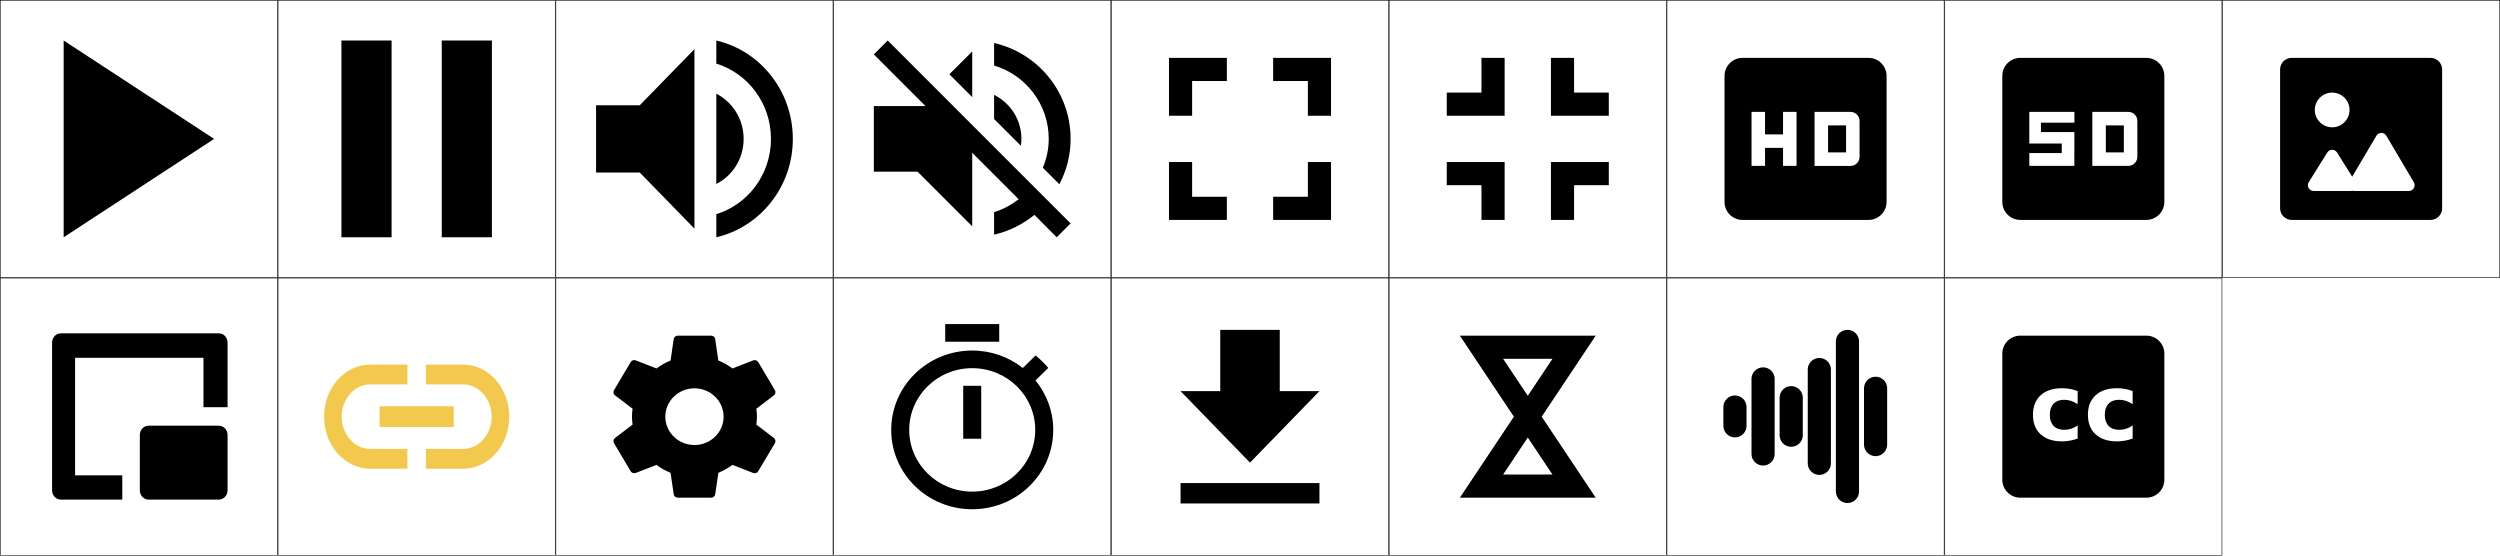
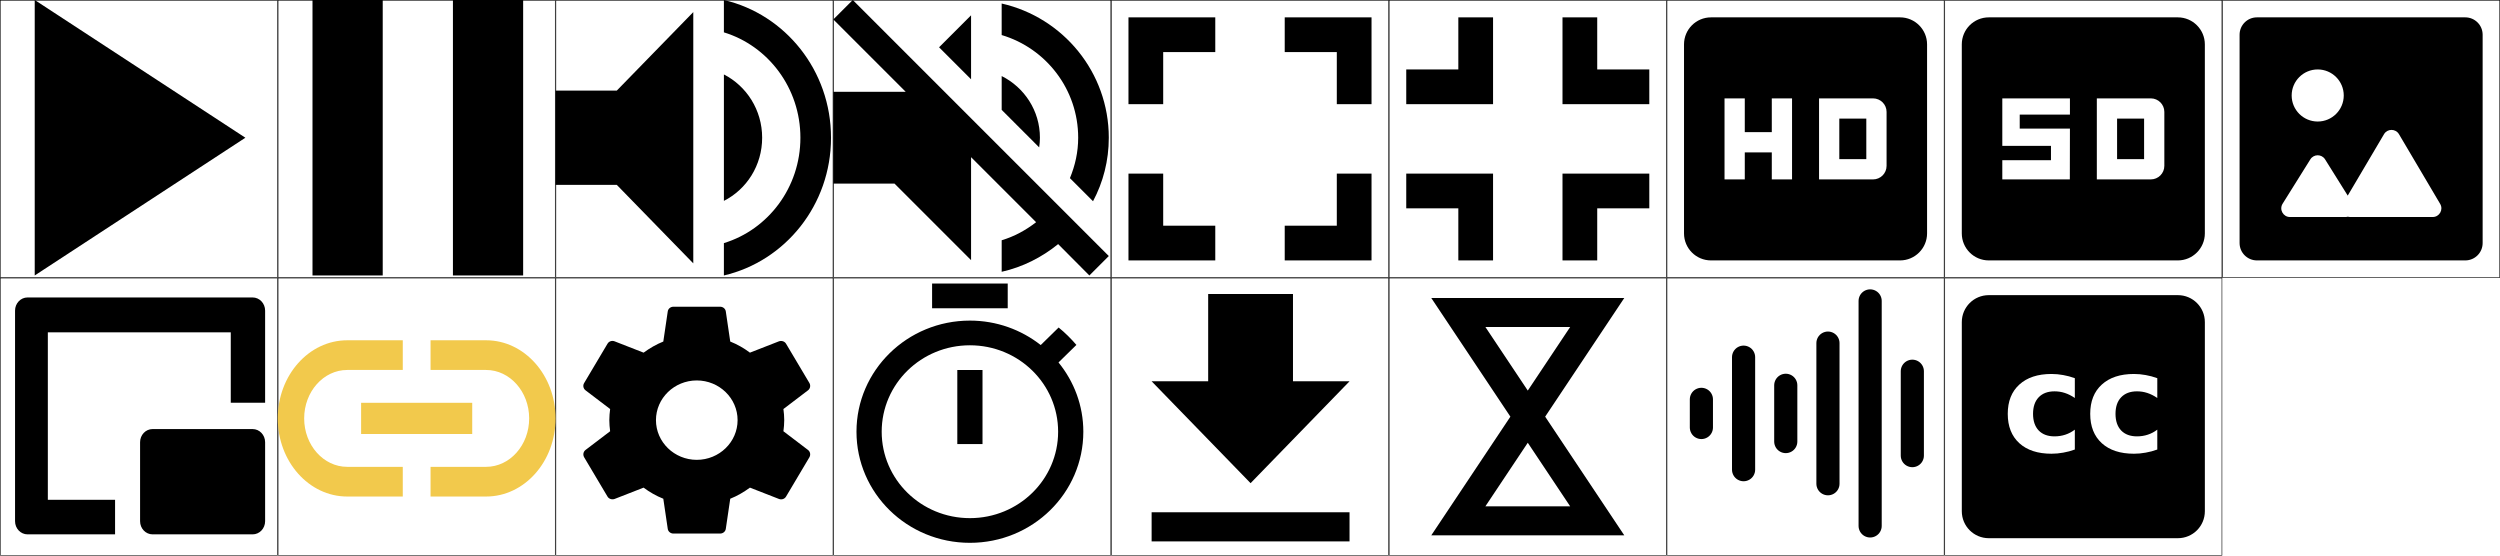
<svg xmlns="http://www.w3.org/2000/svg" viewBox="0 0 216 48">
  <g>
    <use transform="translate(0,0)" href="#rect" width="24" height="24" />
    <use transform="translate(24,0)" href="#rect" width="24" height="24" />
    <use transform="translate(48,0)" href="#rect" width="24" height="24" />
    <use transform="translate(72,0)" href="#rect" width="24" height="24" />
    <use transform="translate(96,0)" href="#rect" width="24" height="24" />
    <use transform="translate(120,0)" href="#rect" width="24" height="24" />
    <use transform="translate(144,0)" href="#rect" width="24" height="24" />
    <use transform="translate(168,0)" href="#rect" width="24" height="24" />
    <use transform="translate(192,0)" href="#rect" width="24" height="24" />
    <use transform="translate(0,24)" href="#rect" width="24" height="24" />
    <use transform="translate(24,24)" href="#rect" width="24" height="24" />
    <use transform="translate(48,24)" href="#rect" width="24" height="24" />
    <use transform="translate(72,24)" href="#rect" width="24" height="24" />
    <use transform="translate(96,24)" href="#rect" width="24" height="24" />
    <use transform="translate(120,24)" href="#rect" width="24" height="24" />
    <use transform="translate(144,24)" href="#rect" width="24" height="24" />
    <use transform="translate(168,24)" href="#rect" width="24" height="24" />
    <use transform="translate(0,0)" href="#play" width="24" height="24" />
    <use transform="translate(24,0)" href="#pause" width="24" height="24" />
    <use transform="translate(48,0)" href="#speaker" width="24" height="24" />
    <use transform="translate(72,0)" href="#speaker-muted" width="24" height="24" />
    <use transform="translate(96,0)" href="#fullscreen" width="24" height="24" />
    <use transform="translate(120,0)" href="#fullscreen-out" width="24" height="24" />
    <use transform="translate(144,0)" href="#quality-hd" width="24" height="24" />
    <use transform="translate(168,0)" href="#quality-sd" width="24" height="24" />
    <use transform="translate(192,0)" href="#photo" width="24" height="24" />
    <use transform="translate(0,24)" href="#pip" width="24" height="24" />
    <use transform="translate(24,24)" href="#link" style="color:#f2c94c" width="24" height="24" />
    <use transform="translate(48,24)" href="#gear" width="24" height="24" />
    <use transform="translate(72,24)" href="#timer" width="24" height="24" />
    <use transform="translate(96,24)" href="#download" width="24" height="24" />
    <use transform="translate(120,24)" href="#hourglass" width="24" height="24" />
    <use transform="translate(144,24)" href="#soundwave" width="24" height="24" />
    <use transform="translate(168,24)" href="#captions" width="24" height="24" />
  </g>
  <defs>
    <symbol id="speaker" viewBox="0 0 24 24" fill="currentColor">
-       <path transform="translate(3.5,3.5)" d="m 0,5.592 v 5.815 H 3.778 L 8.5,16.254 V 0.747 L 3.778,5.593 H 0 Z M 12.75,8.5 c 0,-1.716 -0.963,-3.189 -2.361,-3.906 v 7.802 C 11.787,11.689 12.75,10.216 12.75,8.5 Z M 10.389,0 v 1.997 c 2.729,0.834 4.722,3.431 4.722,6.503 0,3.072 -1.993,5.67 -4.722,6.503 V 17 C 14.176,16.118 17,12.648 17,8.5 17,4.352 14.176,0.882 10.389,0 Z" />
+       <path transform="translate(0,0)" d="m 0 7.829 v 8.141 H 5.289 L 11.9 22.755 V 1.045 L 5.289 7.83 H 0 Z M 17.85 11.9 c 0 -2.402 -1.349 -4.464 -3.305 -5.468 v 10.923 C 16.501 16.364 17.85 14.302 17.85 11.9 Z M 14.544 0 v 2.795 c 3.821 1.167 6.611 4.803 6.611 9.105 c 0 4.301 -2.79 7.938 -6.611 9.105 V 23.8 C 19.846 22.565 23.8 17.707 23.8 11.9 C 23.8 6.093 19.846 1.235 14.544 0 Z" />
    </symbol>
    <symbol id="speaker-muted" viewBox="0 0 24 24" fill="currentColor">
-       <path transform="translate(3.5,3.5)" d="m 12.75,8.5 c 0,-1.672 -0.963,-3.107 -2.361,-3.806 V 6.781 L 12.703,9.095 C 12.731,8.906 12.75,8.708 12.75,8.5 Z m 2.361,0 c 0,0.888 -0.189,1.719 -0.51,2.493 l 1.426,1.426 C 16.651,11.248 17,9.917 17,8.5 17,4.458 14.176,1.077 10.389,0.217 V 2.163 C 13.118,2.975 15.111,5.506 15.111,8.5 Z M 1.199,0 -3e-4,1.199 4.467,5.667 H -3e-4 v 5.667 h 3.778 l 4.722,4.722 V 9.699 l 4.014,4.014 c -0.633,0.491 -1.341,0.878 -2.125,1.115 v 1.946 c 1.303,-0.293 2.484,-0.897 3.485,-1.709 l 1.927,1.936 1.199,-1.199 -8.5,-8.5 L 1.199,-1e-4 Z m 7.301,0.944 -1.974,1.974 1.974,1.974 z" />
+       <path transform="translate(0,0)" d="m 17.85 11.9 c 0 -2.34 -1.349 -4.35 -3.305 -5.329 V 9.493 L 17.784 12.733 C 17.823 12.469 17.85 12.191 17.85 11.9 Z m 3.305 0 c 0 1.243 -0.265 2.406 -0.714 3.491 l 1.996 1.996 C 23.311 15.748 23.8 13.883 23.8 11.9 C 23.8 6.241 19.846 1.507 14.544 0.304 V 3.028 C 18.366 4.165 21.155 7.708 21.155 11.9 Z M 1.679 0 L -0 1.679 L 6.254 7.933 H -0 v 7.933 h 5.289 l 6.611 6.611 V 13.579 l 5.62 5.62 c -0.886 0.688 -1.877 1.23 -2.975 1.56 v 2.724 c 1.825 -0.41 3.478 -1.256 4.879 -2.393 l 2.697 2.711 l 1.679 -1.679 l -11.9 -11.9 L 1.679 -0 Z m 10.221 1.322 l -2.764 2.764 l 2.764 2.764 z" />
    </symbol>
    <symbol id="quality-hd" viewBox="0 0 24 24" fill="currentColor">
-       <path transform="translate(5,5)" d="M 12.444,0 H 1.555 C 0.692,0 -6e-4,0.7 -6e-4,1.556 v 10.889 c 0,0.856 0.692,1.556 1.556,1.556 h 10.889 c 0.856,0 1.556,-0.7 1.556,-1.556 V 1.556 C 14,0.7 13.3,0 12.444,0 Z M 6.222,9.333 H 5.055 V 7.778 H 3.499 V 9.333 H 2.333 V 4.667 H 3.499 V 6.611 H 5.055 V 4.667 H 6.222 Z M 7.777,4.667 h 3.111 c 0.428,0 0.778,0.35 0.778,0.778 v 3.111 c 0,0.428 -0.35,0.778 -0.778,0.778 H 7.777 v -4.667 z m 1.167,3.5 h 1.556 V 5.833 H 8.944 Z" />
+       <path transform="translate(1.5,1.5)" d="M 18.666 0 H 2.333 C 1.038 0 -0.001 1.05 -0.001 2.333 v 16.334 c 0 1.283 1.038 2.333 2.333 2.333 h 16.334 c 1.283 0 2.333 -1.05 2.333 -2.333 V 2.333 C 20.999 1.05 19.949 0 18.666 0 Z M 9.333 14 H 7.583 V 11.667 H 5.249 V 14 H 3.499 V 7 H 5.249 V 9.916 H 7.583 V 7 H 9.333 Z M 11.666 7 h 4.667 c 0.642 0 1.167 0.525 1.167 1.167 v 4.667 c 0 0.642 -0.525 1.167 -1.167 1.167 H 11.666 v -7 z m 1.75 5.25 h 2.333 V 8.75 H 13.416 Z" />
    </symbol>
    <symbol id="quality-sd" viewBox="0 0 24 24" fill="currentColor">
-       <path transform="translate(5,5)" d="M 12.444 0 H 1.555 C 0.692 0 -0.001 0.7 -0.001 1.556 V 12.445 C -0.001 13.3 0.692 14 1.555 14 H 12.444 C 13.3 14 14 13.3 14 12.445 V 1.556 C 14 0.7 13.3 0 12.444 0 Z M 6.222 9.333 H 2.333 V 8.226 H 5.136 V 7.403 H 2.333 V 4.667 H 6.228 V 5.599 H 3.336 V 6.408 H 6.228 Z M 7.777 4.667 H 10.889 C 11.316 4.667 11.666 5.017 11.666 5.444 V 8.556 C 11.666 8.983 11.316 9.333 10.889 9.333 H 7.777 V 4.667 Z M 8.944 8.167 H 10.5 V 5.833 H 8.944 Z" />
+       <path transform="translate(1.5,1.5)" d="M 18.666 0 H 2.333 C 1.038 0 -0.001 1.05 -0.001 2.333 V 18.667 C -0.001 19.95 1.037 21 2.333 21 H 18.666 C 19.949 21 20.999 19.95 20.999 18.667 V 2.333 C 20.999 1.05 19.949 0 18.666 0 Z M 9.333 14 H 3.499 V 12.339 H 7.704 V 11.104 H 3.499 V 7 H 9.342 V 8.399 H 5.004 V 9.612 H 9.342 Z M 11.666 7 H 16.333 C 16.974 7 17.499 7.525 17.499 8.167 V 12.833 C 17.499 13.475 16.974 14 16.333 14 H 11.666 V 7 Z M 13.416 12.25 H 15.75 V 8.75 H 13.416 Z" />
    </symbol>
    <symbol id="play" viewBox="0 0 24 24" fill="currentColor">
-       <path transform="translate(5.5,3.5)" d="M 0,0 V 17 L 13,8.5 Z" />
+       <path transform="translate(3,0)" d="M 0 0 V 23.8 L 18.2 11.9 Z" />
    </symbol>
    <symbol id="pause" viewBox="0 0 24 24" fill="currentColor">
-       <path transform="translate(5.5,3.5)" d="M 0,17 H 4.333 V 0 H 0 Z M 8.667,0 V 17 H 13 V 0 Z" />
+       <path transform="translate(3,0)" d="M 0 23.8 H 6.067 V 0 H 0 Z M 12.133 0 V 23.8 H 18.2 V 0 Z" />
    </symbol>
    <symbol id="fullscreen-out" viewBox="0 0 24 24" fill="currentColor">
-       <path transform="translate(5,5)" d="m 0,11 h 3 v 3 H 5 V 9 H 0 Z M 3,3 H 0 V 5 H 5 V 0 H 3 Z m 6,11 h 2 v -3 h 3 V 9 H 9 Z M 11,3 V 0 H 9 v 5 h 5 V 3 Z" />
+       <path transform="translate(1.5,1.5)" d="m 0 16.5 h 4.5 v 4.5 H 7.5 V 13.5 H 0 Z M 4.5 4.5 H 0 V 7.5 H 7.5 V 0 H 4.5 Z m 9 16.5 h 3 v -4.5 h 4.5 V 13.5 H 13.5 Z M 16.5 4.5 V 0 H 13.5 v 7.5 h 7.5 V 4.5 Z" />
    </symbol>
    <symbol id="link" viewBox="0 0 24 24" fill="currentColor">
-       <path transform="translate(4,7.5)" d="M 1.52,4.5 C 1.52,2.961 2.632,1.71 4,1.71 H 7.2 V 0 H 4 C 1.792,0 0,2.016 0,4.5 0,6.984 1.792,9 4,9 H 7.2 V 7.29 H 4 C 2.632,7.29 1.52,6.039 1.52,4.5 Z M 4.8,5.4 h 6.4 V 3.6 H 4.8 Z M 12,0 H 8.8 V 1.71 H 12 c 1.368,0 2.48,1.251 2.48,2.79 0,1.539 -1.112,2.79 -2.48,2.79 H 8.8 V 9 H 12 C 14.208,9 16,6.984 16,4.5 16,2.016 14.208,0 12,0 Z" />
+       <path transform="translate(0,5.4)" d="M 2.28 6.75 C 2.28 4.441 3.948 2.565 6 2.565 H 10.8 V 0 H 6 C 2.688 0 0 3.024 0 6.75 C 0 10.476 2.688 13.5 6 13.5 H 10.8 V 10.935 H 6 C 3.948 10.935 2.28 9.059 2.28 6.75 Z M 7.2 8.1 h 9.6 V 5.4 H 7.2 Z M 18 0 H 13.2 V 2.565 H 18 c 2.052 0 3.72 1.877 3.72 4.185 c 0 2.308 -1.668 4.185 -3.72 4.185 H 13.2 V 13.5 H 18 C 21.312 13.5 24 10.476 24 6.75 C 24 3.024 21.312 0 18 0 Z" />
    </symbol>
    <symbol id="fullscreen" viewBox="0 0 24 24" fill="currentColor">
-       <path transform="translate(5,5)" d="M 2,9 H 0 v 5 H 5 V 12 H 2 Z M 0,5 H 2 V 2 H 5 V 0 H 0 Z m 12,7 H 9 v 2 h 5 V 9 H 12 Z M 9,0 v 2 h 3 v 3 h 2 V 0 Z" />
+       <path transform="translate(1.5,1.5)" d="M 3 13.5 H 0 v 7.5 H 7.5 V 18 H 3 Z M 0 7.5 H 3 V 3 H 7.5 V 0 H 0 Z m 18 10.5 H 13.5 v 3 h 7.5 V 13.5 H 18 Z M 13.5 0 v 3 h 4.5 v 4.5 h 3 V 0 Z" />
    </symbol>
    <symbol id="gear" viewBox="0 0 24 24" fill="currentColor">
-       <path transform="translate(5,5)" d="M 12.348,7.686 C 12.377,7.462 12.398,7.238 12.398,7 12.398,6.762 12.377,6.538 12.348,6.314 L 13.866,5.159 C 14.003,5.054 14.039,4.865 13.953,4.711 L 12.514,2.289 C 12.427,2.135 12.233,2.079 12.075,2.135 l -1.792,0.7 C 9.908,2.555 9.505,2.324 9.066,2.149 L 8.793,0.294 C 8.771,0.126 8.62,0 8.44,0 H 5.562 C 5.382,0 5.231,0.126 5.209,0.294 L 4.936,2.149 C 4.497,2.324 4.094,2.562 3.719,2.835 l -1.792,-0.7 C 1.762,2.072 1.575,2.135 1.489,2.289 l -1.439,2.422 c -0.094,0.154 -0.05,0.343 0.086,0.448 l 1.518,1.155 C 1.625,6.538 1.604,6.769 1.604,7 c 0,0.231 0.022,0.462 0.05,0.686 l -1.518,1.155 c -0.137,0.105 -0.173,0.294 -0.086,0.448 l 1.439,2.422 c 0.086,0.154 0.281,0.21 0.439,0.154 l 1.792,-0.7 c 0.374,0.28 0.777,0.511 1.216,0.686 l 0.273,1.855 C 5.231,13.874 5.382,14 5.562,14 h 2.879 c 0.18,0 0.331,-0.126 0.353,-0.294 L 9.066,11.851 c 0.439,-0.175 0.842,-0.413 1.216,-0.686 l 1.792,0.7 c 0.166,0.063 0.353,0 0.439,-0.154 L 13.953,9.289 C 14.039,9.135 14.003,8.946 13.866,8.841 Z M 7.001,9.45 C 5.612,9.45 4.482,8.351 4.482,7 4.482,5.649 5.612,4.55 7.001,4.55 8.39,4.55 9.52,5.649 9.52,7 9.52,8.351 8.39,9.45 7.001,9.45 Z" />
+       <path transform="translate(2.4,2.5)" d="M 17.287 10.76 C 17.328 10.447 17.358 10.133 17.358 9.8 C 17.358 9.467 17.328 9.153 17.287 8.84 L 19.413 7.223 C 19.605 7.076 19.655 6.811 19.534 6.595 L 17.519 3.205 C 17.398 2.989 17.126 2.911 16.904 2.989 l -2.509 0.98 C 13.872 3.577 13.308 3.254 12.693 3.009 L 12.31 0.412 C 12.28 0.176 12.068 0 11.816 0 H 7.786 C 7.535 0 7.323 0.176 7.293 0.412 L 6.91 3.009 C 6.295 3.254 5.731 3.587 5.207 3.969 l -2.509 -0.98 C 2.467 2.901 2.205 2.989 2.084 3.205 l -2.015 3.391 c -0.131 0.216 -0.07 0.48 0.121 0.627 l 2.126 1.617 C 2.275 9.153 2.245 9.477 2.245 9.8 c 0 0.323 0.03 0.647 0.07 0.96 l -2.126 1.617 c -0.191 0.147 -0.242 0.412 -0.121 0.627 l 2.015 3.391 c 0.121 0.216 0.393 0.294 0.615 0.216 l 2.509 -0.98 c 0.524 0.392 1.088 0.715 1.703 0.96 l 0.383 2.597 C 7.323 19.424 7.535 19.6 7.786 19.6 h 4.03 c 0.252 0 0.464 -0.176 0.494 -0.412 L 12.693 16.591 c 0.615 -0.245 1.179 -0.578 1.703 -0.96 l 2.509 0.98 c 0.232 0.088 0.494 0 0.615 -0.216 L 19.534 13.005 C 19.655 12.789 19.605 12.524 19.413 12.377 Z M 9.802 13.23 C 7.857 13.23 6.275 11.691 6.275 9.8 C 6.275 7.909 7.857 6.37 9.802 6.37 C 11.746 6.37 13.328 7.909 13.328 9.8 C 13.328 11.691 11.746 13.23 9.802 13.23 Z" />
    </symbol>
    <symbol id="download" viewBox="0 0 24 24" fill="currentColor">
-       <path transform="translate(6,4.5)" d="M 12,5.294 H 8.571 V 0 H 3.429 V 5.294 H -1e-4 l 6,6.176 6,-6.176 z M 0,13.235 V 15 h 12 v -1.765 z" />
+       <path transform="translate(3.5,1.4)" d="M 17.1 7.544 H 12.214 V 0 H 4.886 V 7.544 H -0 l 8.55 8.802 l 8.55 -8.802 z M 0 18.86 V 21.375 h 17.1 v -2.515 z" />
    </symbol>
    <symbol id="timer" viewBox="0 0 24 24" fill="currentColor">
-       <path transform="translate(5,4)" d="M 9.333,0 H 4.667 V 1.524 H 9.333 Z M 6.222,9.905 H 7.778 V 5.333 H 6.222 Z M 12.468,4.869 13.572,3.787 C 13.238,3.398 12.872,3.032 12.476,2.712 L 11.371,3.794 C 10.166,2.85 8.649,2.286 7,2.286 3.134,2.286 0,5.356 0,9.143 0,12.93 3.127,16 7,16 10.873,16 14,12.93 14,9.143 14,7.528 13.424,6.042 12.468,4.869 Z M 7,14.476 C 3.99,14.476 1.556,12.091 1.556,9.143 1.556,6.194 3.99,3.81 7,3.81 c 3.01,0 5.444,2.385 5.444,5.333 0,2.949 -2.434,5.333 -5.444,5.333 z" />
+       <path transform="translate(2,0.5)" d="M 13.067 0 H 6.533 V 2.133 H 13.067 Z M 8.711 13.867 H 10.889 V 7.467 H 8.711 Z M 17.455 6.816 L 19.001 5.301 C 18.533 4.757 18.021 4.245 17.466 3.797 L 15.919 5.312 C 14.232 3.989 12.108 3.2 9.8 3.2 C 4.388 3.2 0 7.499 0 12.8 C 0 18.101 4.377 22.4 9.8 22.4 C 15.223 22.4 19.6 18.101 19.6 12.8 C 19.6 10.539 18.794 8.459 17.455 6.816 Z M 9.8 20.267 C 5.586 20.267 2.178 16.928 2.178 12.8 C 2.178 8.672 5.586 5.333 9.8 5.333 c 4.214 0 7.622 3.339 7.622 7.467 c 0 4.128 -3.408 7.467 -7.622 7.467 z" />
    </symbol>
    <symbol id="hourglass" viewBox="0 0 24 24" stroke="currentColor">
-       <path transform="translate(8,6)" d="m 0 0 h 8 l -8 12 h 8 z" fill="none" stroke-width="2" />
+       <path transform="translate(6,3)" d="m 0 0 h 12 l -12 18 h 12 z" fill="none" stroke-width="2.5" />
    </symbol>
    <symbol id="photo" viewBox="0 0 24 24" fill="currentColor">
-       <path transform="translate(5,5)" fill-rule="evenodd" clip-rule="evenodd" d="M 1 0 C 0.448 0 0 0.448 0 1 V 13 C 0 13.552 0.448 14 1 14 H 13 C 13.552 14 14 13.552 14 13 V 1 C 14 0.448 13.552 0 13 0 H 1 Z M 4.5 6 C 5.328 6 6 5.328 6 4.5 C 6 3.672 5.328 3 4.5 3 C 3.672 3 3 3.672 3 4.5 C 3 5.328 3.672 6 4.5 6 Z M 2.478 10.735 L 4.076 8.178 C 4.272 7.865 4.728 7.865 4.924 8.178 L 6.229 10.266 L 8.319 6.729 C 8.513 6.401 8.987 6.401 9.181 6.729 L 11.554 10.746 C 11.751 11.079 11.511 11.5 11.124 11.5 H 6.376 C 6.327 11.5 6.281 11.493 6.237 11.481 C 6.194 11.493 6.147 11.5 6.098 11.5 H 2.902 C 2.509 11.5 2.27 11.068 2.478 10.735 Z" />
+       <path transform="translate(1.5,1.5)" fill-rule="evenodd" clip-rule="evenodd" d="M 1.5 0 C 0.671 0 0 0.671 0 1.5 V 19.5 C 0 20.328 0.671 21 1.5 21 H 19.5 C 20.328 21 21 20.328 21 19.5 V 1.5 C 21 0.671 20.328 0 19.5 0 H 1.5 Z M 6.75 9 C 7.993 9 9 7.993 9 6.75 C 9 5.507 7.993 4.5 6.75 4.5 C 5.507 4.5 4.5 5.507 4.5 6.75 C 4.5 7.993 5.507 9 6.75 9 Z M 3.717 16.102 L 6.114 12.268 C 6.408 11.798 7.092 11.798 7.386 12.268 L 9.344 15.4 L 12.479 10.093 C 12.77 9.601 13.48 9.601 13.771 10.093 L 17.331 16.118 C 17.627 16.618 17.266 17.25 16.686 17.25 H 9.564 C 9.491 17.25 9.421 17.24 9.356 17.221 C 9.29 17.24 9.22 17.25 9.147 17.25 H 4.353 C 3.764 17.25 3.405 16.602 3.717 16.102 Z" />
    </symbol>
    <symbol id="pip" viewBox="0 0 24 24" fill="currentColor">
-       <path transform="translate(4.5,4.8)" d="M 14.404 0 A 0.798 0.758 90 0 1 15.162 0.798 V 6.384 H 13.079 V 2.115 H 1.988 V 12.27 H 6.065 V 14.364 H 0.758 A 0.798 0.758 90 0 1 0 13.566 V 0.798 A 0.798 0.758 90 0 1 0.758 0 H 14.404 Z M 14.404 7.98 A 0.798 0.758 90 0 1 15.162 8.778 V 13.566 A 0.798 0.758 90 0 1 14.404 14.364 H 8.339 A 0.798 0.758 90 0 1 7.581 13.566 V 8.778 A 0.798 0.758 90 0 1 8.339 7.98 H 14.404 Z" />
+       <path transform="translate(1.3,1.7)" d="M 20.526 0 A 1.137 1.08 90 0 1 21.606 1.137 V 9.097 H 18.638 V 3.013 H 2.833 V 17.485 H 8.642 V 20.469 H 1.08 A 1.137 1.08 90 0 1 0 19.332 V 1.137 A 1.137 1.08 90 0 1 1.08 0 H 20.526 Z M 20.526 11.371 A 1.137 1.08 90 0 1 21.606 12.509 V 19.332 A 1.137 1.08 90 0 1 20.526 20.469 H 11.883 A 1.137 1.08 90 0 1 10.803 19.332 V 12.509 A 1.137 1.08 90 0 1 11.883 11.371 H 20.526 Z" />
    </symbol>
    <symbol id="captions" viewBox="0 0 24 24" fill="currentColor">
-       <path transform="translate(5,5)" style="stroke-width:1.009" d="M 1.555 0 C 0.694 0 0 0.694 0 1.555 V 12.445 C 0 13.306 0.694 14 1.555 14 H 12.445 C 13.306 14 14 13.306 14 12.445 V 1.555 C 14 0.694 13.306 0 12.445 0 Z M 5.166 4.541 C 5.395 4.541 5.62 4.562 5.842 4.604 C 6.066 4.643 6.288 4.702 6.51 4.783 V 5.924 C 6.32 5.794 6.128 5.697 5.936 5.635 C 5.745 5.572 5.548 5.541 5.342 5.541 C 4.951 5.541 4.646 5.656 4.428 5.885 C 4.212 6.111 4.104 6.429 4.104 6.838 C 4.104 7.247 4.212 7.566 4.428 7.795 C 4.646 8.021 4.951 8.135 5.342 8.135 C 5.561 8.135 5.768 8.102 5.963 8.037 C 6.161 7.972 6.343 7.876 6.51 7.748 V 8.893 C 6.291 8.973 6.068 9.033 5.842 9.072 C 5.618 9.114 5.393 9.135 5.166 9.135 C 4.377 9.135 3.76 8.933 3.314 8.529 C 2.869 8.123 2.647 7.559 2.647 6.838 C 2.647 6.117 2.869 5.554 3.314 5.15 C 3.76 4.744 4.377 4.541 5.166 4.541 Z M 9.916 4.541 C 10.145 4.541 10.37 4.562 10.592 4.604 C 10.816 4.643 11.038 4.702 11.26 4.783 V 5.924 C 11.07 5.794 10.878 5.697 10.685 5.635 C 10.495 5.572 10.297 5.541 10.092 5.541 C 9.701 5.541 9.396 5.656 9.178 5.885 C 8.962 6.111 8.854 6.429 8.854 6.838 C 8.854 7.247 8.962 7.566 9.178 7.795 C 9.396 8.021 9.701 8.135 10.092 8.135 C 10.31 8.135 10.518 8.102 10.713 8.037 C 10.911 7.972 11.093 7.876 11.26 7.748 V 8.893 C 11.041 8.973 10.818 9.033 10.592 9.072 C 10.368 9.114 10.143 9.135 9.916 9.135 C 9.127 9.135 8.51 8.933 8.064 8.529 C 7.619 8.123 7.396 7.559 7.396 6.838 C 7.396 6.117 7.619 5.554 8.064 5.15 C 8.51 4.744 9.127 4.541 9.916 4.541 Z" />
+       <path transform="translate(1.5,1.5)" style="stroke-width:1.009" d="M 2.332 0 C 1.041 0 0 1.041 0 2.332 V 18.668 C 0 19.959 1.041 21 2.332 21 H 18.668 C 19.959 21 21 19.959 21 18.668 V 2.332 C 21 1.041 19.959 0 18.668 0 Z M 7.749 6.811 C 8.093 6.811 8.431 6.843 8.763 6.905 C 9.099 6.964 9.433 7.054 9.765 7.175 V 8.886 C 9.479 8.69 9.193 8.546 8.903 8.452 C 8.618 8.358 8.321 8.312 8.013 8.312 C 7.427 8.312 6.97 8.483 6.641 8.827 C 6.317 9.167 6.155 9.643 6.155 10.257 C 6.155 10.87 6.317 11.349 6.641 11.692 C 6.97 12.032 7.427 12.202 8.013 12.202 C 8.341 12.202 8.651 12.153 8.944 12.056 C 9.241 11.958 9.515 11.813 9.765 11.622 V 13.339 C 9.437 13.46 9.103 13.55 8.763 13.608 C 8.427 13.671 8.089 13.702 7.749 13.702 C 6.565 13.702 5.64 13.399 4.972 12.794 C 4.304 12.184 3.97 11.339 3.97 10.257 C 3.97 9.175 4.304 8.331 4.972 7.726 C 5.64 7.116 6.565 6.811 7.749 6.811 Z M 14.874 6.811 C 15.218 6.811 15.556 6.843 15.888 6.905 C 16.224 6.964 16.558 7.054 16.89 7.175 V 8.886 C 16.605 8.69 16.317 8.546 16.028 8.452 C 15.743 8.358 15.446 8.312 15.138 8.312 C 14.552 8.312 14.095 8.483 13.767 8.827 C 13.442 9.167 13.28 9.643 13.28 10.257 C 13.28 10.87 13.442 11.349 13.767 11.692 C 14.095 12.032 14.552 12.202 15.138 12.202 C 15.466 12.202 15.776 12.153 16.069 12.056 C 16.366 11.958 16.64 11.813 16.89 11.622 V 13.339 C 16.561 13.46 16.228 13.55 15.888 13.608 C 15.552 13.671 15.214 13.702 14.874 13.702 C 13.69 13.702 12.765 13.399 12.097 12.794 C 11.429 12.184 11.095 11.339 11.095 10.257 C 11.095 9.175 11.429 8.331 12.097 7.726 C 12.765 7.116 13.69 6.811 14.874 6.811 Z" />
    </symbol>
    <symbol id="soundwave" viewBox="0 0 24 24" stroke="currentColor">
-       <path transform="translate(5.9,5.5)" d="M 0 5.67 V 7.29 M 2.43 3.24 V 9.72 M 4.86 4.86 V 8.1 M 7.29 2.43 V 10.53 M 9.72 0 V 12.96 M 12.15 4.05 V 8.91 V 7.29" stroke-width="2" stroke-linecap="round" stroke-linejoin="round" />
+       <path transform="translate(3,2)" d="M 0 8.505 V 10.935 M 3.645 4.86 V 14.58 M 7.29 7.29 V 12.15 M 10.935 3.645 V 15.795 M 14.58 0 V 19.44 M 18.225 6.075 V 13.365 V 10.935" stroke-width="2" stroke-linecap="round" stroke-linejoin="round" />
    </symbol>
    <symbol id="rect" viewBox="0 0 24 24" stroke="currentColor">
      <rect x="0" y="0" width="24" height="24" fill="none" stroke-width="0.1" />
    </symbol>
  </defs>
</svg>
